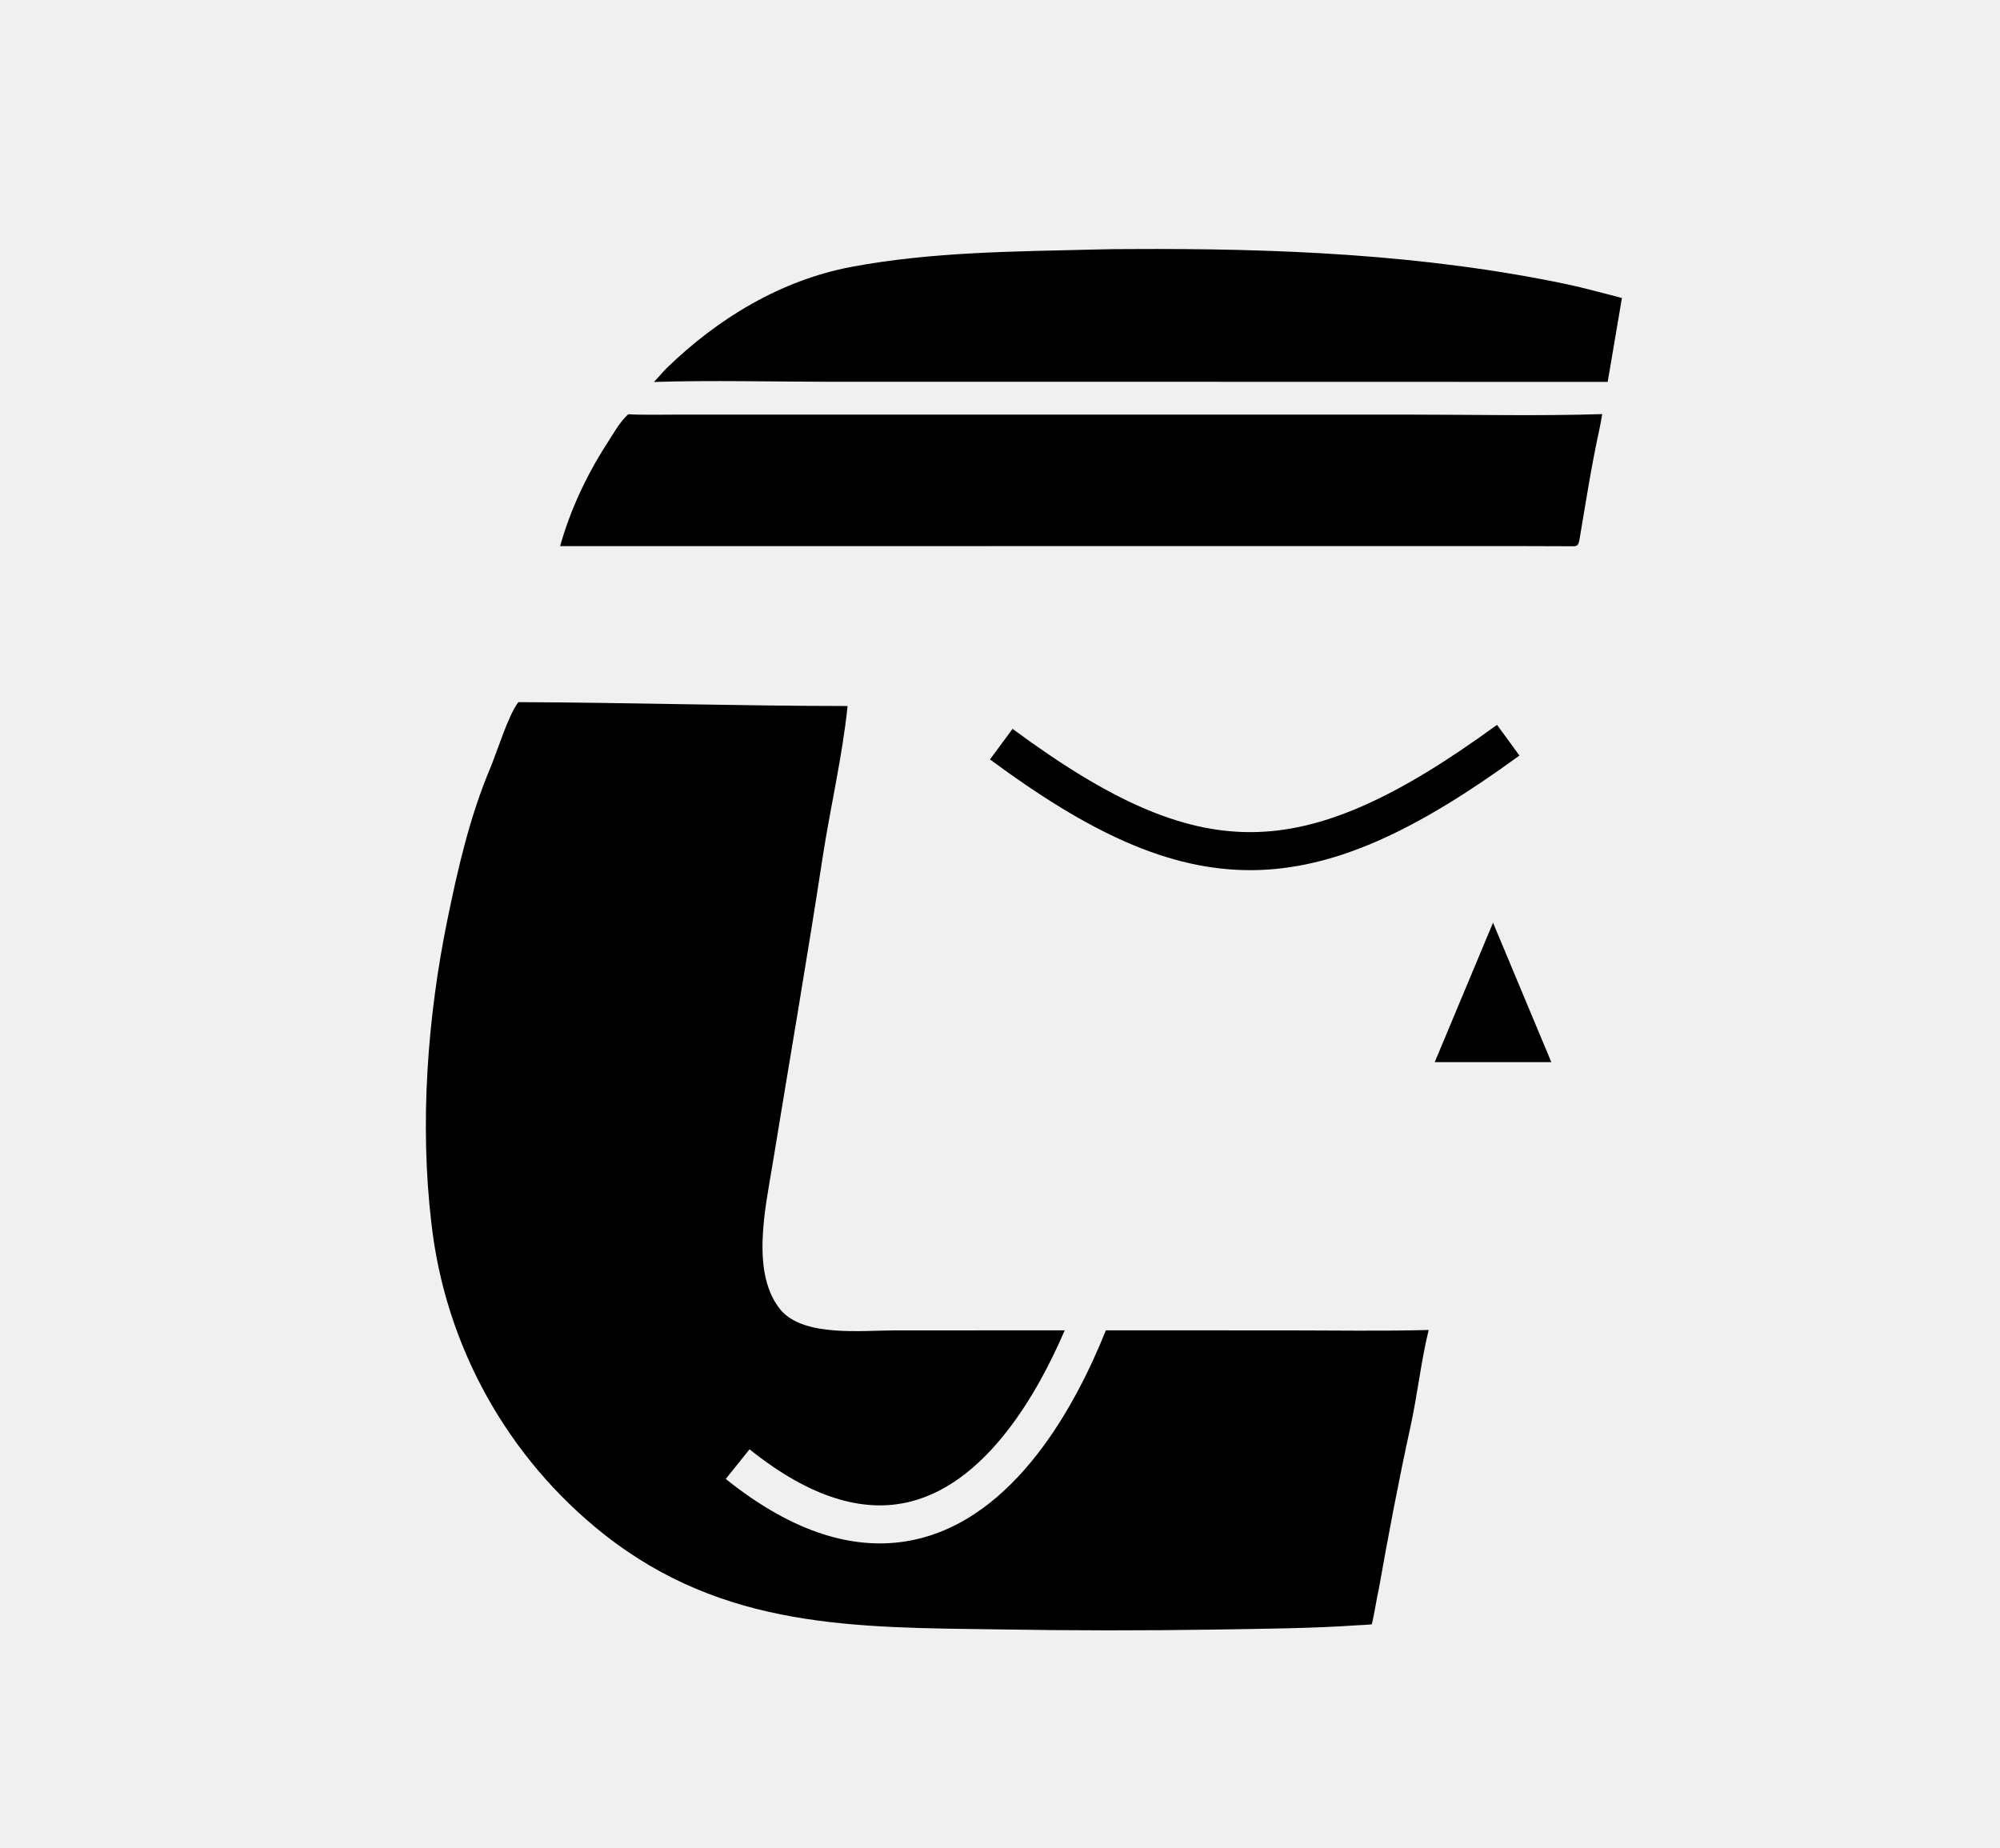
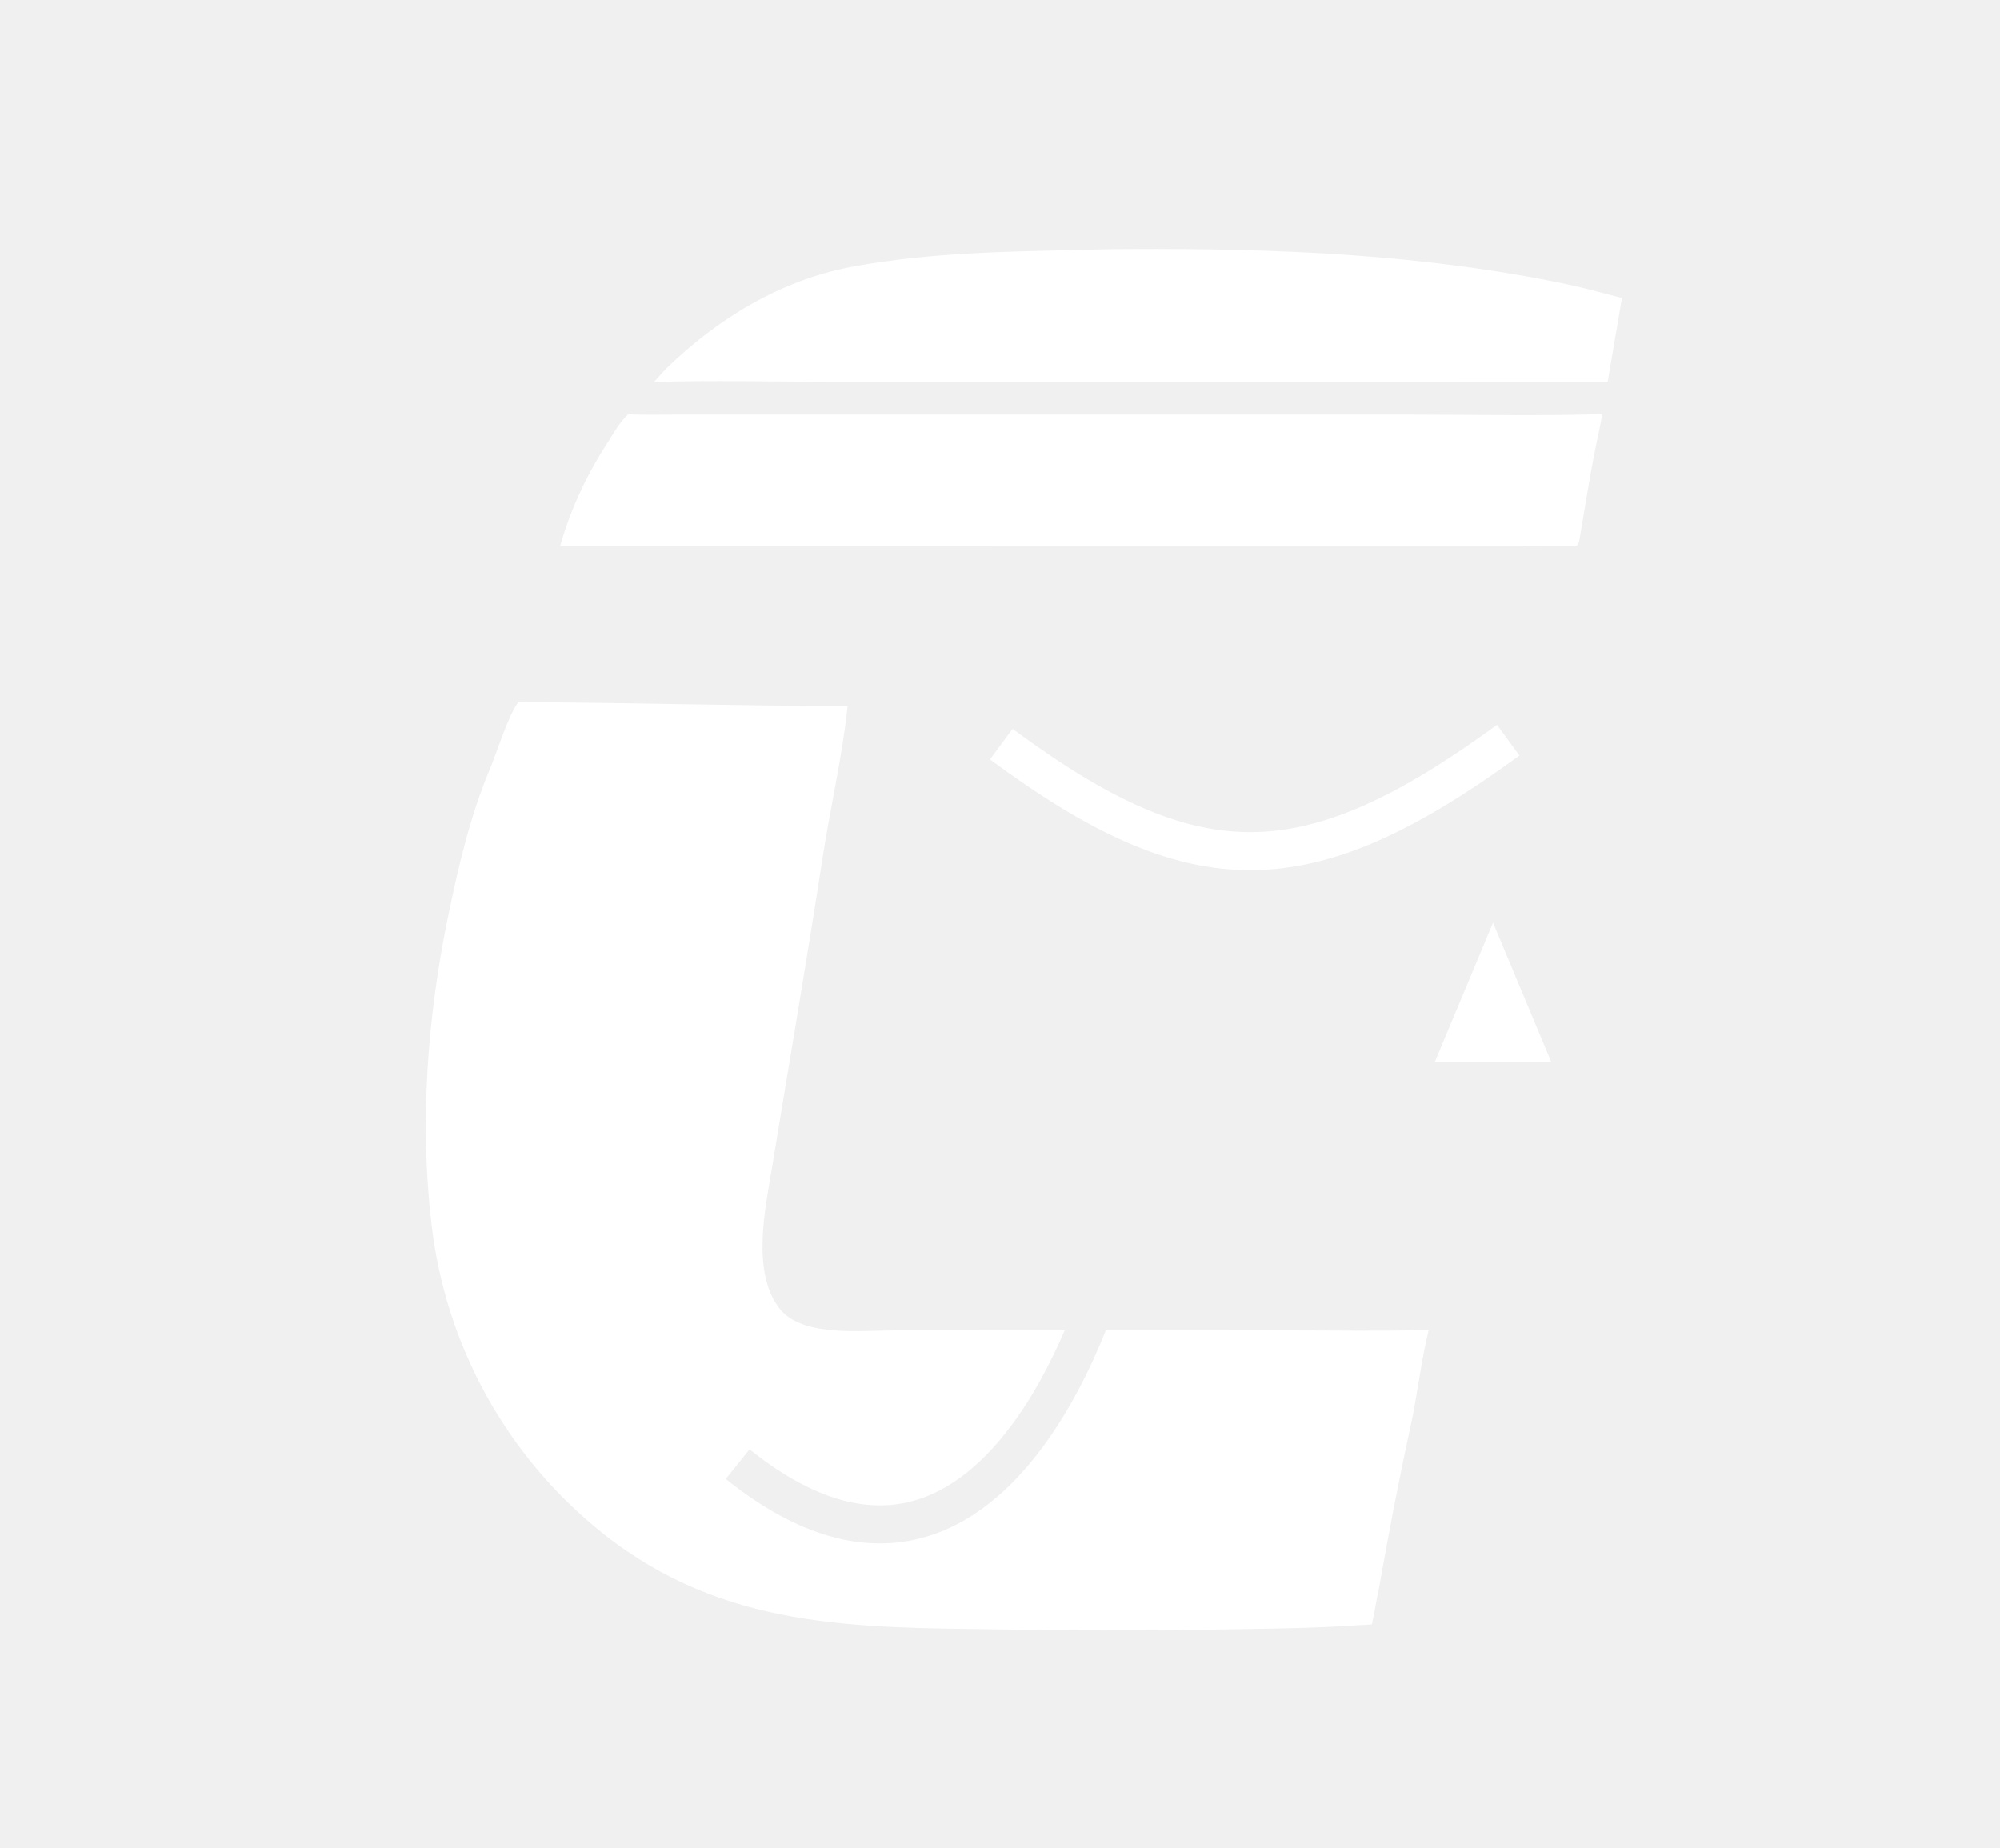
<svg xmlns="http://www.w3.org/2000/svg" width="789" height="729" viewBox="0 0 789 729" fill="none">
-   <path d="M247.83 163.429C253.838 163.757 261.727 163.559 267.866 163.561L303.8 163.564L413.416 163.563L555.463 163.563C580.216 163.562 607.611 164.163 632.067 163.361C631.74 165.358 631.401 167.373 630.965 169.35C627.872 183.464 625.653 197.768 623.249 212.012C623.033 213.277 623.017 213.934 622.347 215.042C621.742 215.371 621.553 215.5 620.829 215.496C607.176 215.407 593.468 215.438 579.815 215.435L493.175 215.43L220.971 215.454C224.829 201.575 231.349 187.562 239.122 175.506C241.63 171.616 244.373 166.54 247.83 163.429Z" fill="black" />
-   <path d="M432.34 98.428C436.832 98.275 441.285 98.276 445.785 98.251C503.384 97.93 561.538 100.261 618.067 112.119C625.248 113.625 632.714 115.768 639.849 117.557L634.232 150.65L466.735 150.611L328.736 150.613C306.203 150.613 280.191 149.954 257.978 150.688C259.687 148.95 261.269 146.912 263.002 145.228C283.22 125.581 308.151 110.48 335.988 105.268C367.864 99.3 400.209 99.235 432.34 98.428Z" fill="black" />
-   <path d="M395 293.562C471.474 350.098 515.329 350.111 594.994 292" stroke="black" stroke-width="15" />
-   <path fill-rule="evenodd" clip-rule="evenodd" d="M204.505 277C247.64 277.15 291.243 278.498 334.371 278.525C332.341 298.291 327.521 318.692 324.519 338.303C318.323 378.781 311.352 419.045 304.753 459.452C301.974 476.467 295.941 502.699 308.24 517.079C317.529 527.421 339.833 524.858 352.717 524.847L406.342 524.823L420.023 524.824C414.63 537.394 407.115 551.952 397.356 564.486C386.104 578.938 372.479 589.932 356.387 593.001C340.571 596.018 320.578 591.703 295.692 571.745L291 577.597L286.307 583.447C313.453 605.217 337.789 611.819 359.198 607.735C380.331 603.704 396.826 589.582 409.191 573.702C421.603 557.762 430.469 539.272 436.205 524.963C436.223 524.917 436.24 524.872 436.258 524.826L507.302 524.835C525.729 524.839 545.292 525.182 563.615 524.677C560.594 536.941 559.173 550.3 556.457 562.711C551.853 583.745 547.808 605.021 544.055 626.229C542.996 631.072 542.326 635.834 541.209 640.766L540.719 640.831C539.159 641.024 537.479 641.036 535.9 641.144C517.258 642.438 498.615 642.527 479.934 642.858C451.371 643.298 422.804 643.279 394.242 642.801C337.125 642.038 285.609 642.592 238.298 605.291C200.114 575.06 175.587 530.823 170.169 482.417C165.551 443.235 168.608 401.436 176.486 362.911C180.631 342.64 185.31 322.231 193.369 303.101C196.082 296.658 200.534 282.047 204.505 277Z" fill="black" />
-   <path d="M566 419.02C581.333 419.02 596.667 419.02 612 419.02C611.617 418.103 611.233 417.186 610.85 416.269C603.95 399.763 597.05 383.257 590.15 366.751C589.767 365.834 589.383 364.917 589 364C588.617 364.917 588.233 365.834 587.85 366.751C580.95 383.257 574.05 399.763 567.15 416.269C566.767 417.186 566.383 418.103 566 419.02Z" fill="black" />
+   <path d="M247.83 163.429C253.838 163.757 261.727 163.559 267.866 163.561L303.8 163.564L413.416 163.563L555.463 163.563C580.216 163.562 607.611 164.163 632.067 163.361C631.74 165.358 631.401 167.373 630.965 169.35C627.872 183.464 625.653 197.768 623.249 212.012C623.033 213.277 623.017 213.934 622.347 215.042C621.742 215.371 621.553 215.5 620.829 215.496C607.176 215.407 593.468 215.438 579.815 215.435L493.175 215.43L220.971 215.454C224.829 201.575 231.349 187.562 239.122 175.506C241.63 171.616 244.373 166.54 247.83 163.429Z" fill="white" />
+   <path d="M432.34 98.428C436.832 98.275 441.285 98.276 445.785 98.251C503.384 97.93 561.538 100.261 618.067 112.119C625.248 113.625 632.714 115.768 639.849 117.557L634.232 150.65L466.735 150.611L328.736 150.613C306.203 150.613 280.191 149.954 257.978 150.688C259.687 148.95 261.269 146.912 263.002 145.228C283.22 125.581 308.151 110.48 335.988 105.268C367.864 99.3 400.209 99.235 432.34 98.428Z" fill="white" />
+   <path d="M395 293.562C471.474 350.098 515.329 350.111 594.994 292" stroke="white" stroke-width="15" />
+   <path fill-rule="evenodd" clip-rule="evenodd" d="M204.506 277C247.64 277.15 291.244 278.498 334.372 278.525C332.342 298.291 327.521 318.692 324.519 338.303C318.323 378.781 311.352 419.045 304.753 459.452C301.974 476.467 295.942 502.699 308.241 517.079C317.53 527.42 339.833 524.858 352.717 524.847L406.343 524.823L420.023 524.824C414.63 537.394 407.116 551.952 397.357 564.486C386.105 578.938 372.479 589.932 356.387 593.001C340.571 596.018 320.579 591.703 295.693 571.745L291.001 577.597L286.308 583.447C313.454 605.217 337.79 611.819 359.199 607.735C380.332 603.704 396.827 589.582 409.192 573.702C421.604 557.762 430.469 539.272 436.205 524.963C436.223 524.917 436.24 524.872 436.258 524.826L507.303 524.835C525.73 524.839 545.293 525.182 563.616 524.677C560.595 536.941 559.174 550.3 556.458 562.711C551.854 583.745 547.809 605.021 544.056 626.229C542.997 631.072 542.326 635.834 541.209 640.766L540.719 640.831C539.159 641.024 537.479 641.036 535.9 641.144C517.258 642.438 498.615 642.527 479.934 642.858C451.372 643.298 422.805 643.279 394.243 642.801C337.126 642.038 285.609 642.593 238.298 605.291C200.114 575.06 175.587 530.823 170.169 482.417C165.551 443.235 168.608 401.436 176.486 362.911C180.631 342.64 185.311 322.231 193.37 303.101C196.083 296.658 200.535 282.047 204.506 277Z" fill="white" />
+   <path d="M566 419.02C581.333 419.02 596.667 419.02 612 419.02C611.617 418.103 611.233 417.186 610.85 416.269C603.95 399.763 597.05 383.257 590.15 366.751C589.767 365.834 589.383 364.917 589 364C588.617 364.917 588.233 365.834 587.85 366.751C580.95 383.257 574.05 399.763 567.15 416.269C566.767 417.186 566.383 418.103 566 419.02Z" fill="white" />
</svg>
